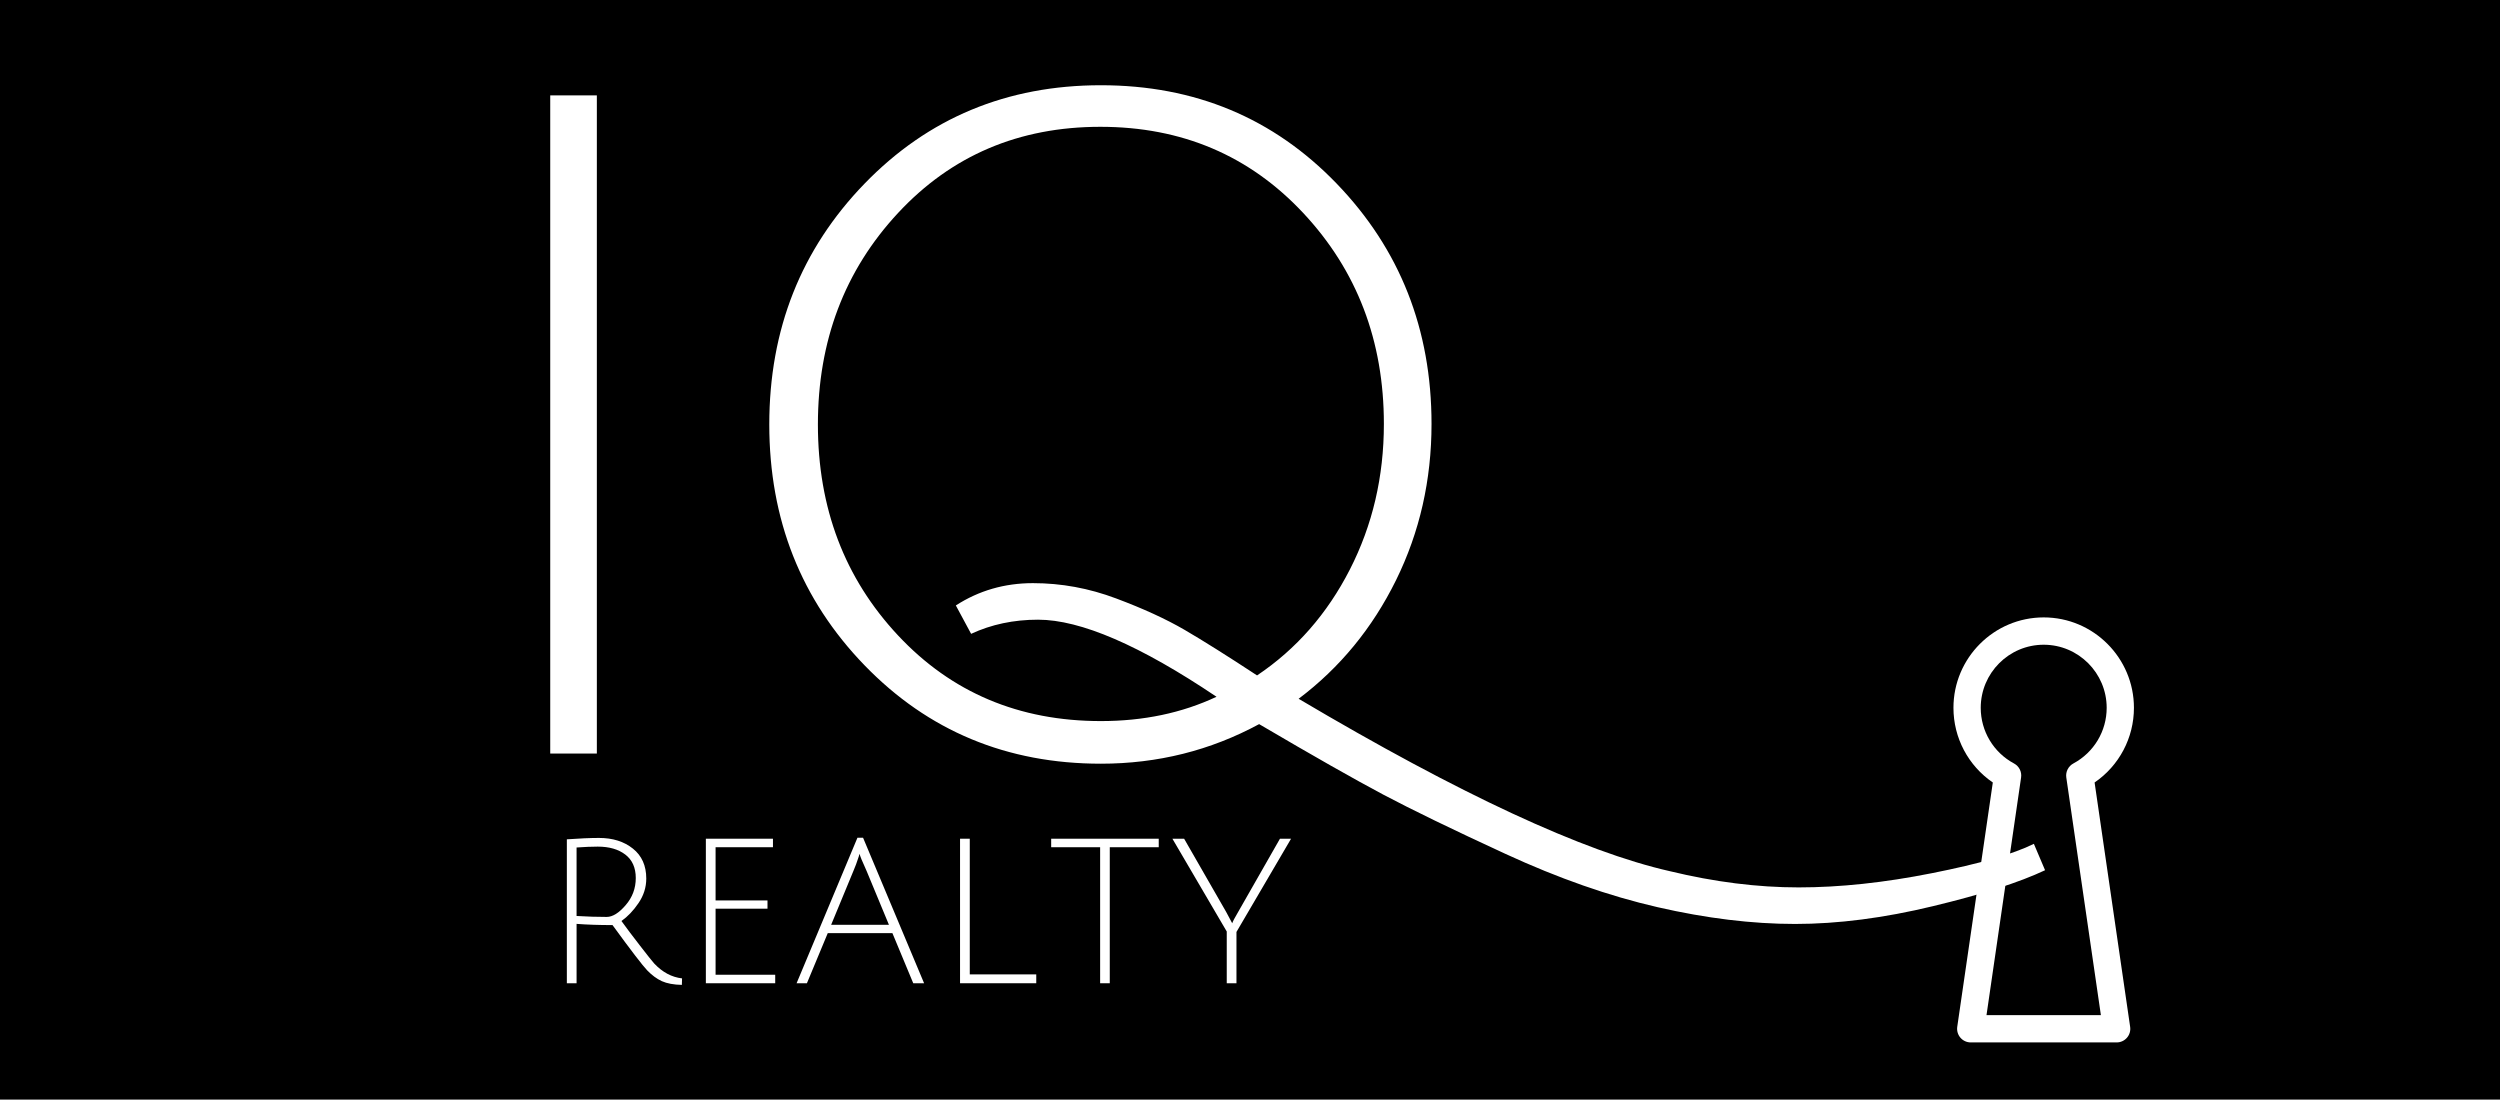
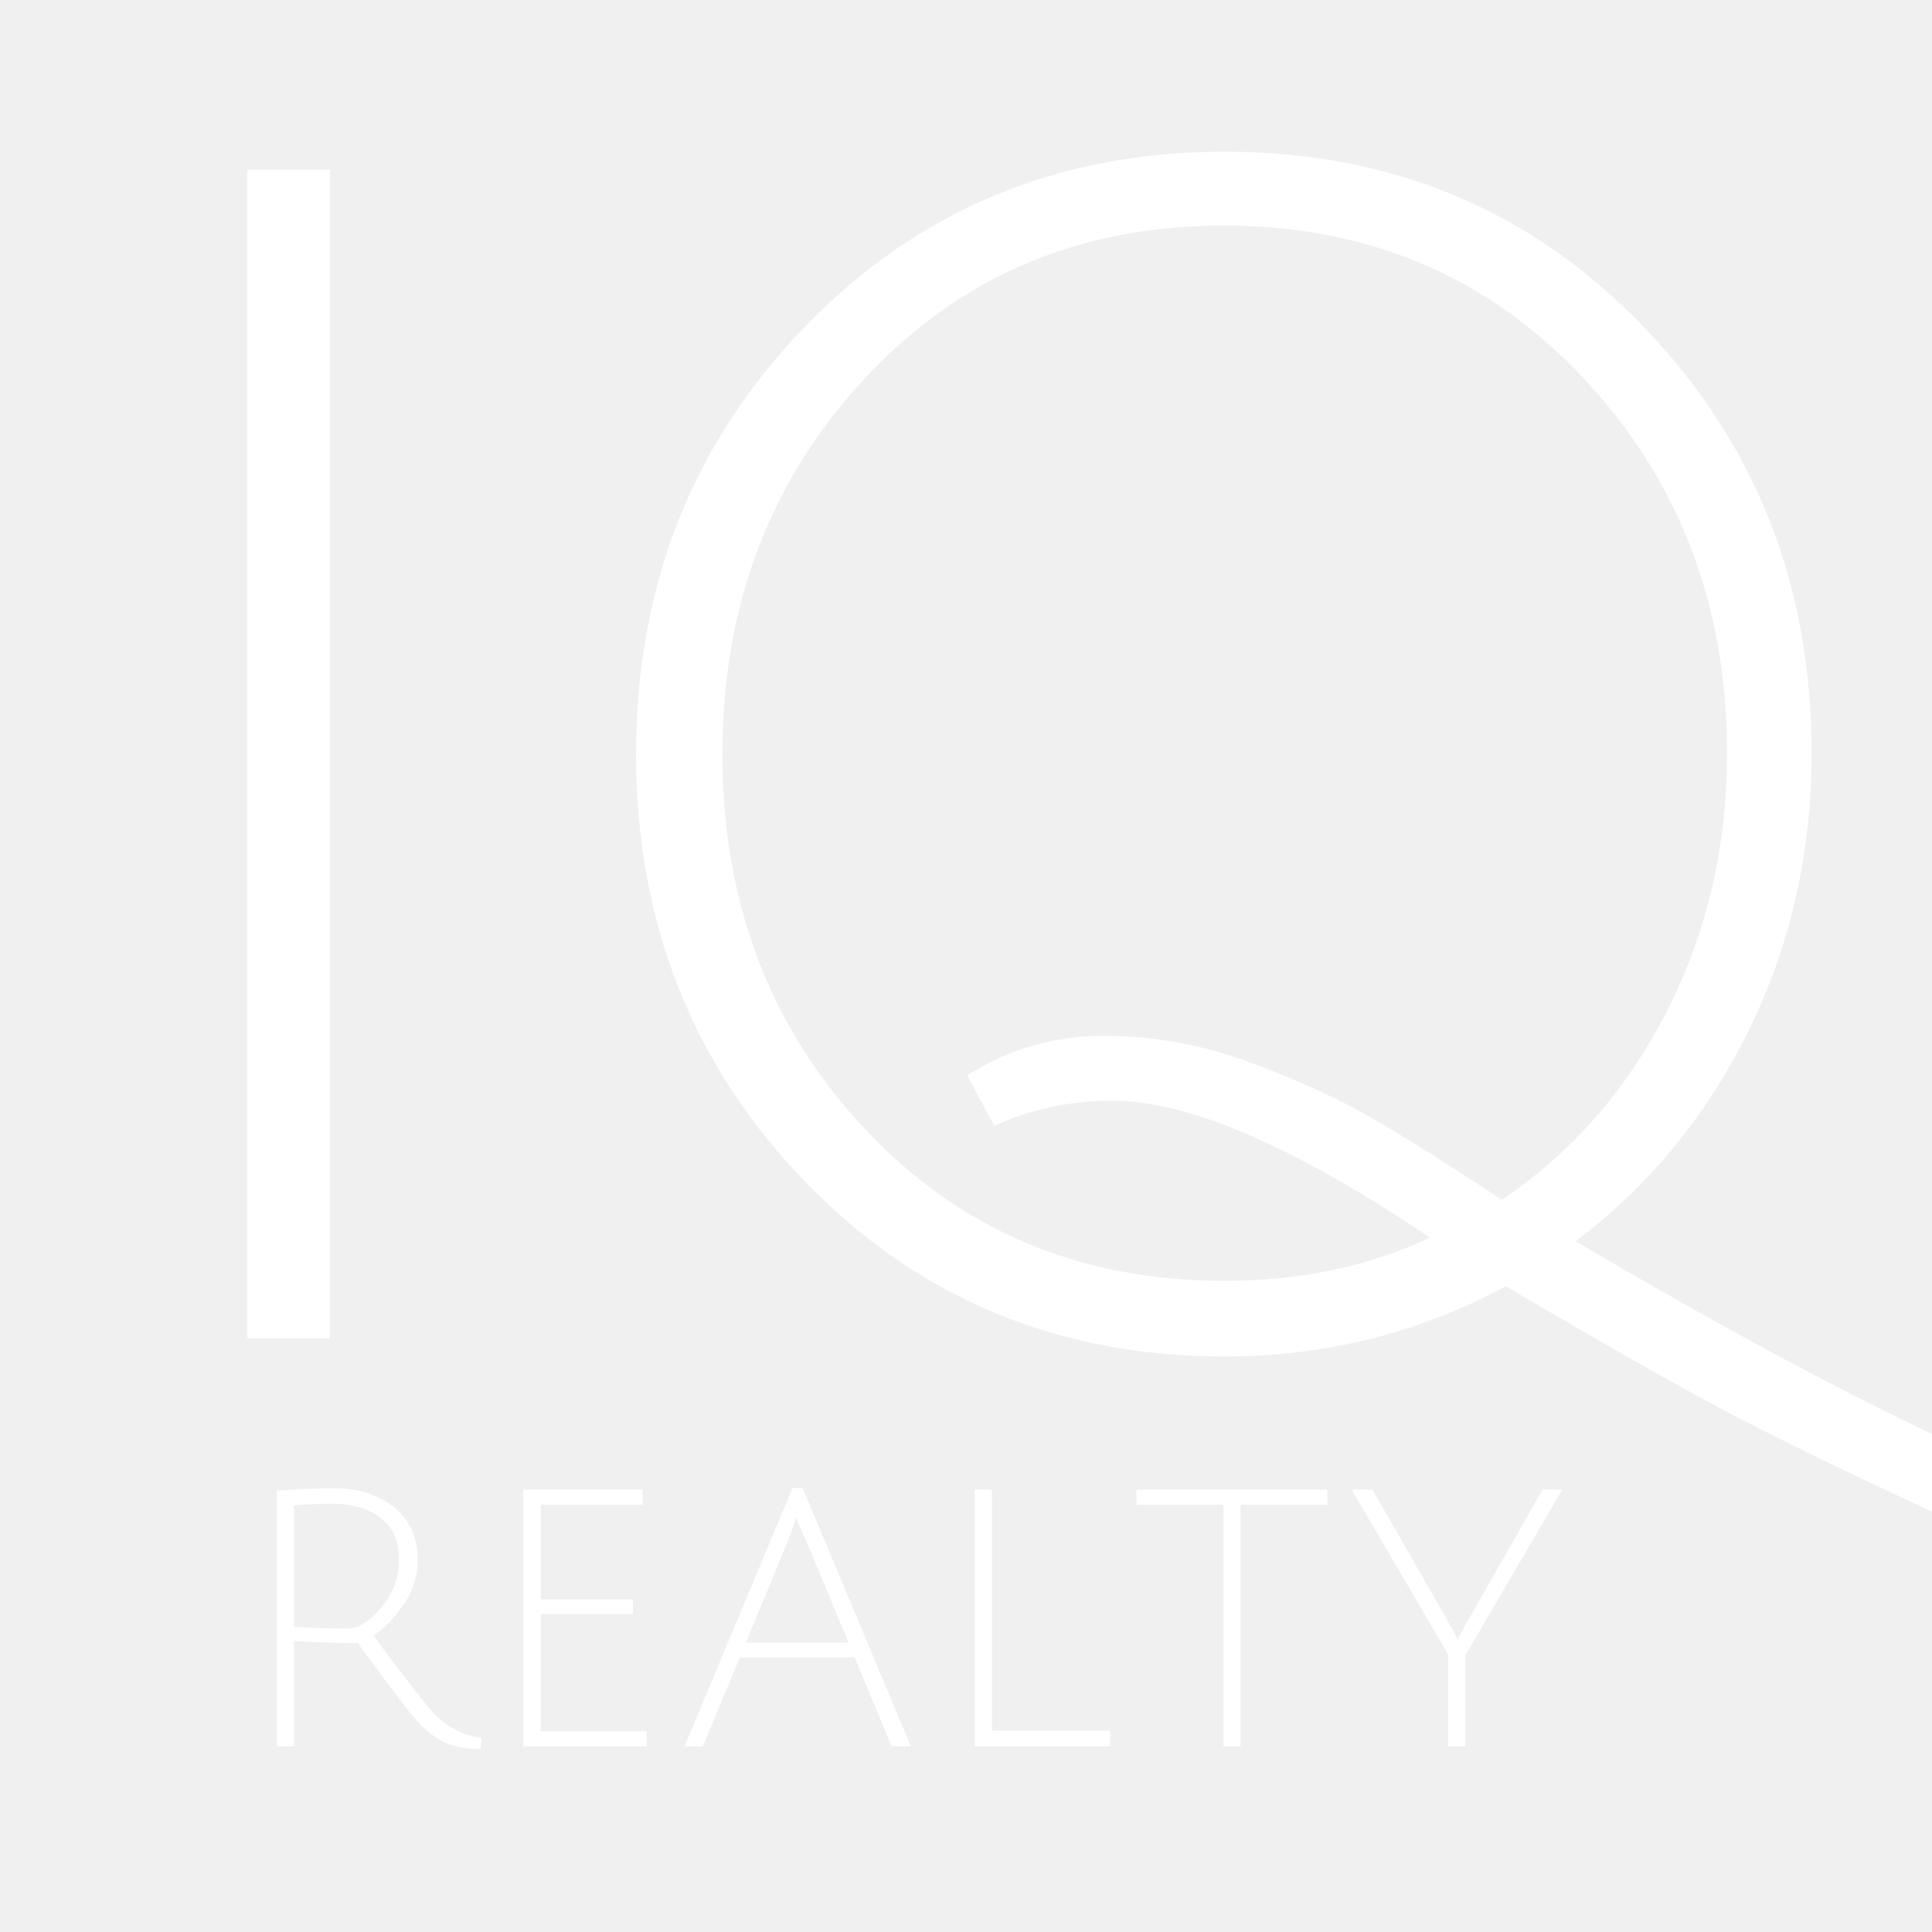
- <svg xmlns="http://www.w3.org/2000/svg" xmlns:xlink="http://www.w3.org/1999/xlink" version="1.1" id="Layer_1" x="0px" y="0px" width="600px" height="263.896px" viewBox="-50 118.052 600 263.896" enable-background="new -50 118.052 600 263.896" xml:space="preserve">
-   <rect x="-50" y="-50" display="none" fill="#FFFFFF" width="600" height="600" />
-   <rect x="-50" y="-50" display="none" width="600" height="600" />
-   <rect x="-50" y="-50" display="none" fill="#FFFFFF" width="600" height="600" />
-   <rect x="-50" y="118.052" width="600" height="263.896" />
-   <g transform="translate(39.63586, 224.1769)">
-     <g>
-       <path fill="#FFFFFF" d="M42.42,74.726V-83.233h11.188V74.726H42.42z" />
-     </g>
-   </g>
-   <g transform="translate(86.36285, 224.1769)">
-     <g>
-       <path fill="#FFFFFF" d="M127.85,77.164c-22.558,0-41.459-7.865-56.709-23.604    c-15.25-15.75-22.875-35.021-22.875-57.812c0-22.803,7.625-42.073,22.875-57.812    c15.25-15.734,34.151-23.604,56.709-23.604c22.552,0,41.416,7.87,56.583,23.604    c15.177,15.739,22.771,34.969,22.771,57.688c0,13.474-2.844,25.974-8.521,37.5    c-5.683,11.516-13.474,21-23.375,28.458c38.625,22.875,68.317,36.667,89.083,41.375    c10.709,2.594,21.011,3.896,30.917,3.896c9.901,0,20.567-1.141,32-3.417    c11.442-2.266,19.594-4.614,24.458-7.042l2.688,6.334    c-6.166,2.916-15.135,5.791-26.896,8.625c-11.766,2.844-22.802,4.271-33.104,4.271    c-10.307,0-21.302-1.344-32.979-4.021c-11.683-2.683-23.854-6.948-36.521-12.792    c-12.656-5.833-22.432-10.578-29.333-14.229c-6.891-3.656-16.823-9.291-29.792-16.917    C154.132,73.997,141.475,77.164,127.85,77.164z M127.725-75.691    c-19.558,0-35.745,6.896-48.562,20.688c-12.823,13.791-19.229,30.708-19.229,50.75    c0,20.041,6.406,36.916,19.229,50.625c12.817,13.708,29.047,20.562,48.688,20.562    c10.219,0,19.469-1.943,27.75-5.834c-18.334-12.333-32.615-18.5-42.834-18.5    c-5.849,0-11.203,1.136-16.062,3.396l-3.666-6.812c5.525-3.568,11.692-5.354,18.5-5.354    c6.817,0,13.469,1.224,19.958,3.667c6.5,2.432,11.979,4.947,16.438,7.541    c4.458,2.6,10.255,6.245,17.396,10.938c9.417-6.317,16.839-14.791,22.271-25.416    c5.442-10.636,8.166-22.281,8.166-34.938c0-19.959-6.453-36.834-19.354-50.625    C163.507-68.795,147.277-75.691,127.725-75.691z" />
-     </g>
-   </g>
-   <g>
-     <defs>
-       <rect id="SVGID_1_" x="382.365" y="257.948" width="117.636" height="124" />
-     </defs>
-     <clipPath id="SVGID_2_">
-       <use xlink:href="#SVGID_1_" overflow="visible" />
-     </clipPath>
-     <path clip-path="url(#SVGID_2_)" fill="#FFFFFF" d="M426.76,361.682h27.453l-8.302-57.031   c-0.198-1.364,0.479-2.708,1.692-3.364c4.933-2.641,8-7.761,8-13.359   c0-8.35-6.781-15.141-15.114-15.141s-15.114,6.791-15.114,15.141   c0,5.599,3.062,10.719,7.994,13.359c1.219,0.656,1.896,2,1.693,3.364L426.76,361.682z    M458,368.234h-35.021c-0.953,0-1.854-0.411-2.474-1.13   c-0.625-0.719-0.901-1.677-0.766-2.62l8.536-58.635   c-5.88-4.016-9.447-10.693-9.447-17.922c0-11.964,9.719-21.698,21.661-21.698   s21.656,9.734,21.656,21.698c0,7.229-3.567,13.906-9.442,17.922l8.531,58.635   c0.141,0.943-0.136,1.901-0.761,2.62   C459.854,367.823,458.948,368.234,458,368.234z M361.328,34.953   c-7.776,0-14.104,6.344-14.104,14.131v340.447c0,7.792,6.328,14.131,14.104,14.131   h158.322c7.776,0,14.1-6.339,14.1-14.131V168.256H460.865   c-11.906,7.406-26.349,7.817-38.839,1.057c-12.703-6.869-20.286-19.609-20.286-34.072   c0-14.464,7.589-27.209,20.292-34.084c12.484-6.755,26.927-6.338,38.833,1.068   h72.886v-53.141c0-7.787-6.323-14.131-14.1-14.131H361.328z M519.651,410.219   H361.328c-11.386,0-20.646-9.281-20.646-20.688V49.084   c0-11.406,9.261-20.683,20.646-20.683h158.322c11.381,0,20.646,9.276,20.646,20.683   v56.416c0,1.812-1.464,3.276-3.271,3.276h-77.119c-0.636,0-1.261-0.183-1.792-0.536   c-10.016-6.573-22.344-7.068-32.974-1.312c-10.553,5.713-16.854,16.297-16.854,28.312   s6.297,22.594,16.849,28.307c10.636,5.756,22.964,5.266,32.979-1.312   c0.531-0.349,1.156-0.531,1.792-0.531h77.119c1.808,0,3.271,1.464,3.271,3.276   v224.552C540.297,400.937,531.031,410.219,519.651,410.219" />
-   </g>
-   <g transform="translate(59.73557, 265.5239)">
-     <g>
-       <path fill="#FFFFFF" d="M26.308,88.508V53.966c3.067-0.219,5.636-0.333,7.708-0.333    c3.303,0,6.021,0.854,8.146,2.562c2.135,1.698,3.208,4.094,3.208,7.188    c0,2.099-0.62,4.058-1.854,5.875c-1.224,1.808-2.594,3.245-4.104,4.312    c1.192,1.656,2.672,3.62,4.438,5.896c1.76,2.281,2.9,3.709,3.416,4.292    c1.969,2.099,4.198,3.292,6.688,3.583l-0.041,1.562    c-1.975-0.041-3.578-0.344-4.812-0.896c-1.225-0.567-2.396-1.438-3.521-2.604    c-1.114-1.166-3.885-4.781-8.312-10.854c-3.166,0-6.041-0.094-8.625-0.292v14.25H26.308z     M35.87,72.591c1.417,0,2.927-0.938,4.542-2.812c1.625-1.875,2.438-4.047,2.438-6.521    c0-2.469-0.834-4.344-2.5-5.625c-1.667-1.276-3.875-1.917-6.625-1.917    c-1.448,0-3.141,0.073-5.084,0.209v16.438C31.225,72.519,33.631,72.591,35.87,72.591z    " />
-     </g>
-   </g>
-   <g transform="translate(84.75803, 265.5239)">
-     <g>
-       <path fill="#FFFFFF" d="M34.648,88.508v-34.688h16.104v2.042H36.981v12.771h12.459v1.979    H36.981V86.466h14.312v2.042H34.648z" />
-     </g>
-   </g>
-   <g transform="translate(105.307, 265.5239)">
-     <g>
-       <path fill="#FFFFFF" d="M43.352,76.488l-5,12.021h-2.479L50.477,53.591h1.354l14.646,34.917    h-2.604l-5-12.021H43.352z M51.019,57.466c-0.042,0.031-0.115,0.225-0.209,0.584    c-0.447,1.391-0.885,2.572-1.312,3.541l-5.333,12.896h13.875l-5.333-12.854    C51.582,59.175,51.019,57.789,51.019,57.466z" />
-     </g>
-   </g>
-   <g transform="translate(130.5113, 265.5239)">
-     <g>
-       <path fill="#FFFFFF" d="M49.9,88.508v-34.688h2.333v32.562H68.191v2.125H49.9z" />
-     </g>
-   </g>
-   <g transform="translate(150.9149, 265.5239)">
-     <g>
-       <path fill="#FFFFFF" d="M63.118,55.863h-11.75v-2.042h25.812v2.042h-11.75v32.646h-2.312V55.863z" />
-     </g>
-   </g>
-   <g transform="translate(172.955, 265.5239)">
-     <g>
-       <path fill="#FFFFFF" d="M73.797,88.508h-2.333V76.091L58.422,53.821h2.812l10.084,17.562    c0.583,1.042,1.067,1.953,1.458,2.729c0.136-0.428,0.594-1.303,1.375-2.625    l10.083-17.667h2.667l-13.104,22.375V88.508z" />
-     </g>
+ <svg xmlns="http://www.w3.org/2000/svg" width="100%" height="100%" viewBox="0 0 1000 1000" version="1.1" xml:space="preserve" style="fill-rule:evenodd;clip-rule:evenodd;stroke-linejoin:round;stroke-miterlimit:2;">
+   <g id="cac13574eb" transform="matrix(1.33333,0,0,1.33333,0,3.33333e-06)">
+     <rect x="95.977" y="65.898" width="32.121" height="453.684" style="fill:white;fill-rule:nonzero;" />
+     <path d="M475.434,526.586C410.664,526.586 356.395,503.992 312.605,458.789C268.82,413.551 246.926,358.199 246.926,292.738C246.926,227.246 268.82,171.898 312.605,126.691C356.395,81.5 410.664,58.895 475.434,58.895C540.184,58.895 594.348,81.5 637.895,126.691C681.473,171.898 703.277,227.129 703.277,292.383C703.277,331.078 695.109,366.98 678.813,400.086C662.496,433.164 640.125,460.402 611.695,481.824C722.598,547.527 807.852,587.137 867.477,600.66C898.223,608.109 927.801,611.852 956.246,611.852C984.676,611.852 1015.3,608.574 1048.12,602.039C1080.98,595.531 1104.38,588.785 1118.35,581.813L1126.07,600.004C1108.36,608.379 1082.61,616.637 1048.84,624.777C1015.06,632.945 983.375,637.043 953.793,637.043C924.199,637.043 892.629,633.184 859.102,625.496C825.559,617.789 790.609,605.539 754.242,588.754C717.902,572 689.832,558.371 670.02,547.883C650.234,537.383 621.715,521.199 584.477,499.297C550.891,517.488 514.551,526.586 475.434,526.586ZM475.074,87.559C418.918,87.559 372.441,107.363 335.637,146.977C298.82,186.586 280.426,235.176 280.426,292.738C280.426,350.301 298.82,398.77 335.637,438.145C372.441,477.516 419.039,497.203 475.434,497.203C504.773,497.203 531.332,491.621 555.109,480.445C502.469,445.023 461.461,427.313 432.121,427.313C415.328,427.313 399.953,430.574 386.004,437.066L375.477,417.5C391.34,407.25 409.047,402.121 428.594,402.121C448.168,402.121 467.266,405.637 485.898,412.652C504.563,419.637 520.297,426.863 533.094,434.313C545.895,441.781 562.539,452.25 583.043,465.727C610.082,447.582 631.391,423.246 646.988,392.727C662.617,362.18 670.438,328.73 670.438,292.383C670.438,235.055 651.906,186.586 614.867,146.977C577.809,107.363 531.211,87.559 475.074,87.559Z" style="fill:white;fill-rule:nonzero;" />
+     <path d="M107.426,677.922L107.426,578.711C116.23,578.086 123.605,577.758 129.555,577.758C139.039,577.758 146.844,580.211 152.945,585.117C159.074,589.992 162.156,596.875 162.156,605.762C162.156,611.789 160.375,617.414 156.832,622.633C153.32,627.824 149.387,631.953 145.051,635.02C148.473,639.777 152.723,645.418 157.793,651.953C162.844,658.504 166.121,662.605 167.602,664.281C173.254,670.309 179.652,673.734 186.801,674.57L186.684,679.059C181.016,678.941 176.41,678.07 172.867,676.488C169.348,674.859 165.984,672.359 162.754,669.008C159.555,665.656 151.602,655.273 138.887,637.832C129.797,637.832 121.543,637.563 114.121,636.996L114.121,677.922L107.426,677.922ZM134.879,632.207C138.949,632.207 143.285,629.516 147.922,624.129C152.586,618.742 154.922,612.504 154.922,605.402C154.922,598.309 152.527,592.926 147.742,589.246C142.957,585.578 136.617,583.738 128.719,583.738C124.563,583.738 119.703,583.949 114.121,584.34L114.121,631.551C121.543,632 128.449,632.207 134.879,632.207Z" style="fill:white;fill-rule:nonzero;" />
+     <path d="M203.219,677.922L203.219,578.293L249.457,578.293L249.457,584.16L209.918,584.16L209.918,620.84L245.691,620.84L245.691,626.523L209.918,626.523L209.918,672.059L251.012,672.059L251.012,677.922L203.219,677.922Z" style="fill:white;fill-rule:nonzero;" />
+     <path d="M287.211,643.398L272.855,677.922L265.734,677.922L307.668,577.637L311.559,577.637L353.609,677.922L346.129,677.922L331.773,643.398L287.211,643.398ZM309.223,588.766C309.105,588.855 308.895,589.41 308.625,590.441C307.34,594.438 306.086,597.832 304.855,600.613L289.543,637.652L329.383,637.652L314.07,600.734C310.84,593.676 309.223,589.695 309.223,588.766Z" style="fill:white;fill-rule:nonzero;" />
+     <path d="M378.379,677.922L378.379,578.293L385.078,578.293L385.078,671.82L430.898,671.82L430.898,677.922L378.379,677.922Z" style="fill:white;fill-rule:nonzero;" />
+     <path d="M474.914,584.16L441.176,584.16L441.176,578.293L515.289,578.293L515.289,584.16L481.555,584.16L481.555,677.922L474.914,677.922L474.914,584.16Z" style="fill:white;fill-rule:nonzero;" />
+     <path d="M568.859,677.922L562.16,677.922L562.16,642.262L524.715,578.293L532.789,578.293L561.742,628.738C563.418,631.73 564.809,634.348 565.93,636.578C566.32,635.348 567.633,632.836 569.879,629.039L598.828,578.293L606.484,578.293L568.859,642.559L568.859,677.922Z" style="fill:white;fill-rule:nonzero;" />
  </g>
</svg>
